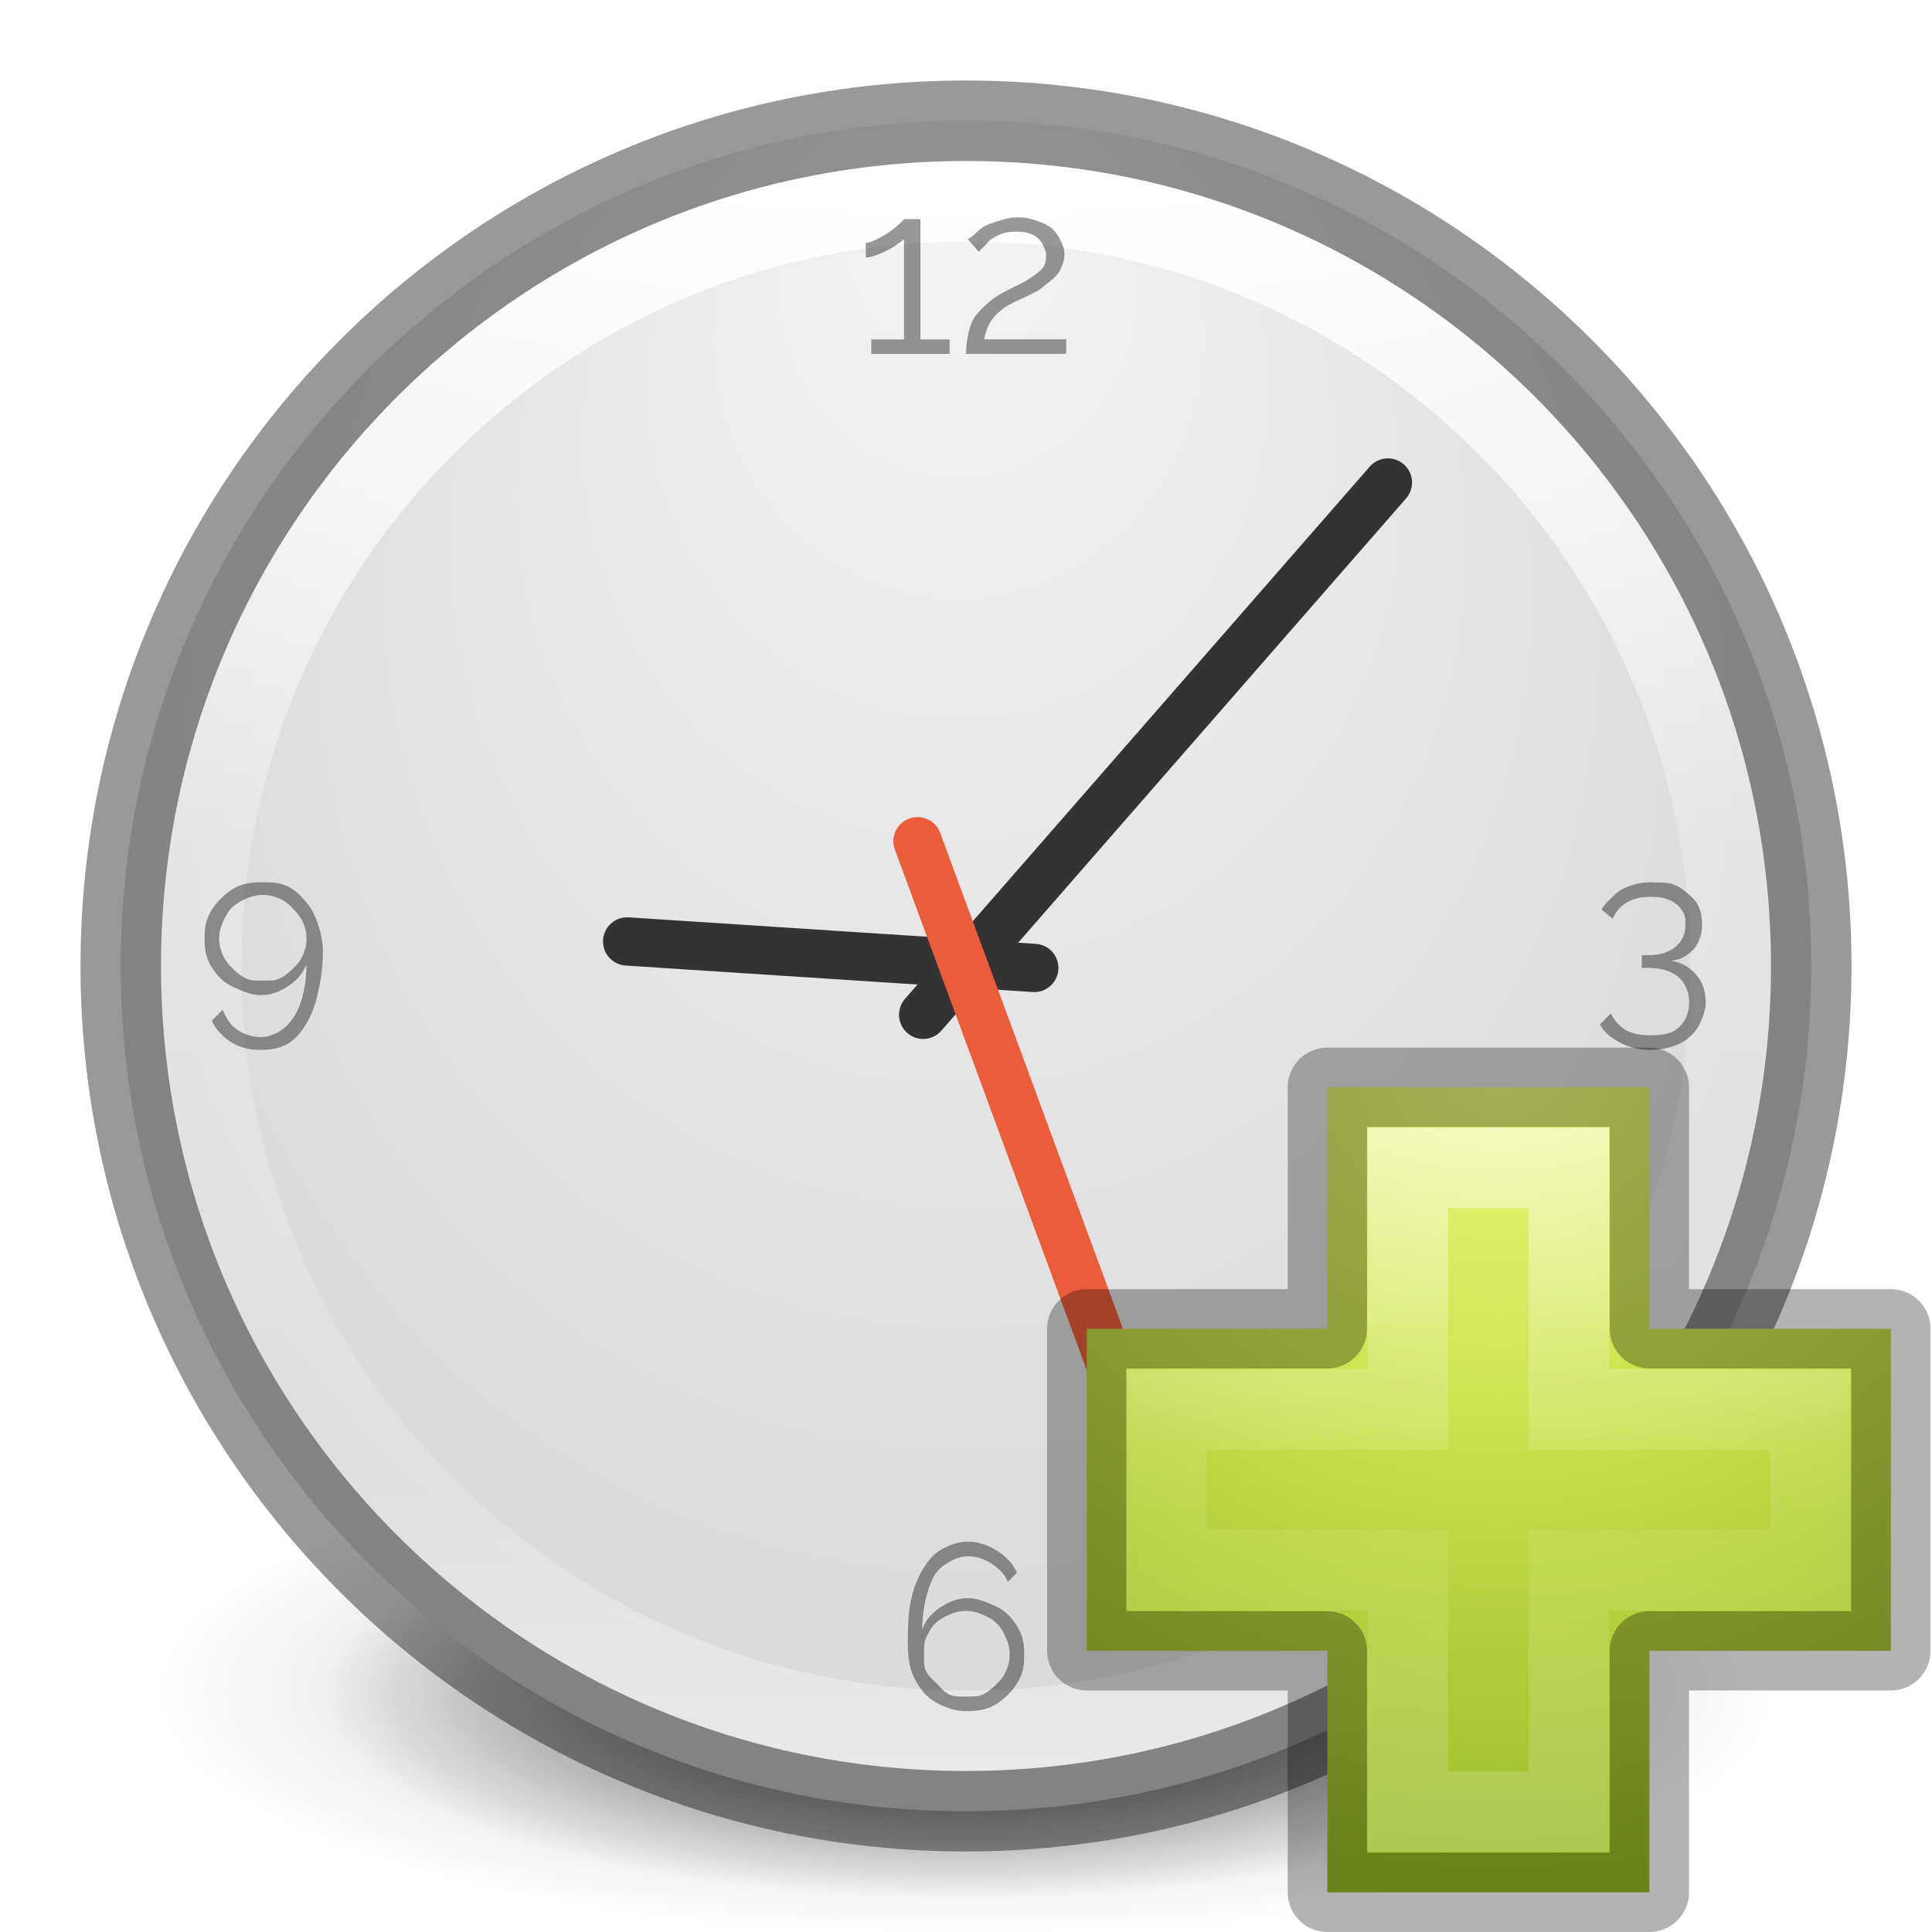
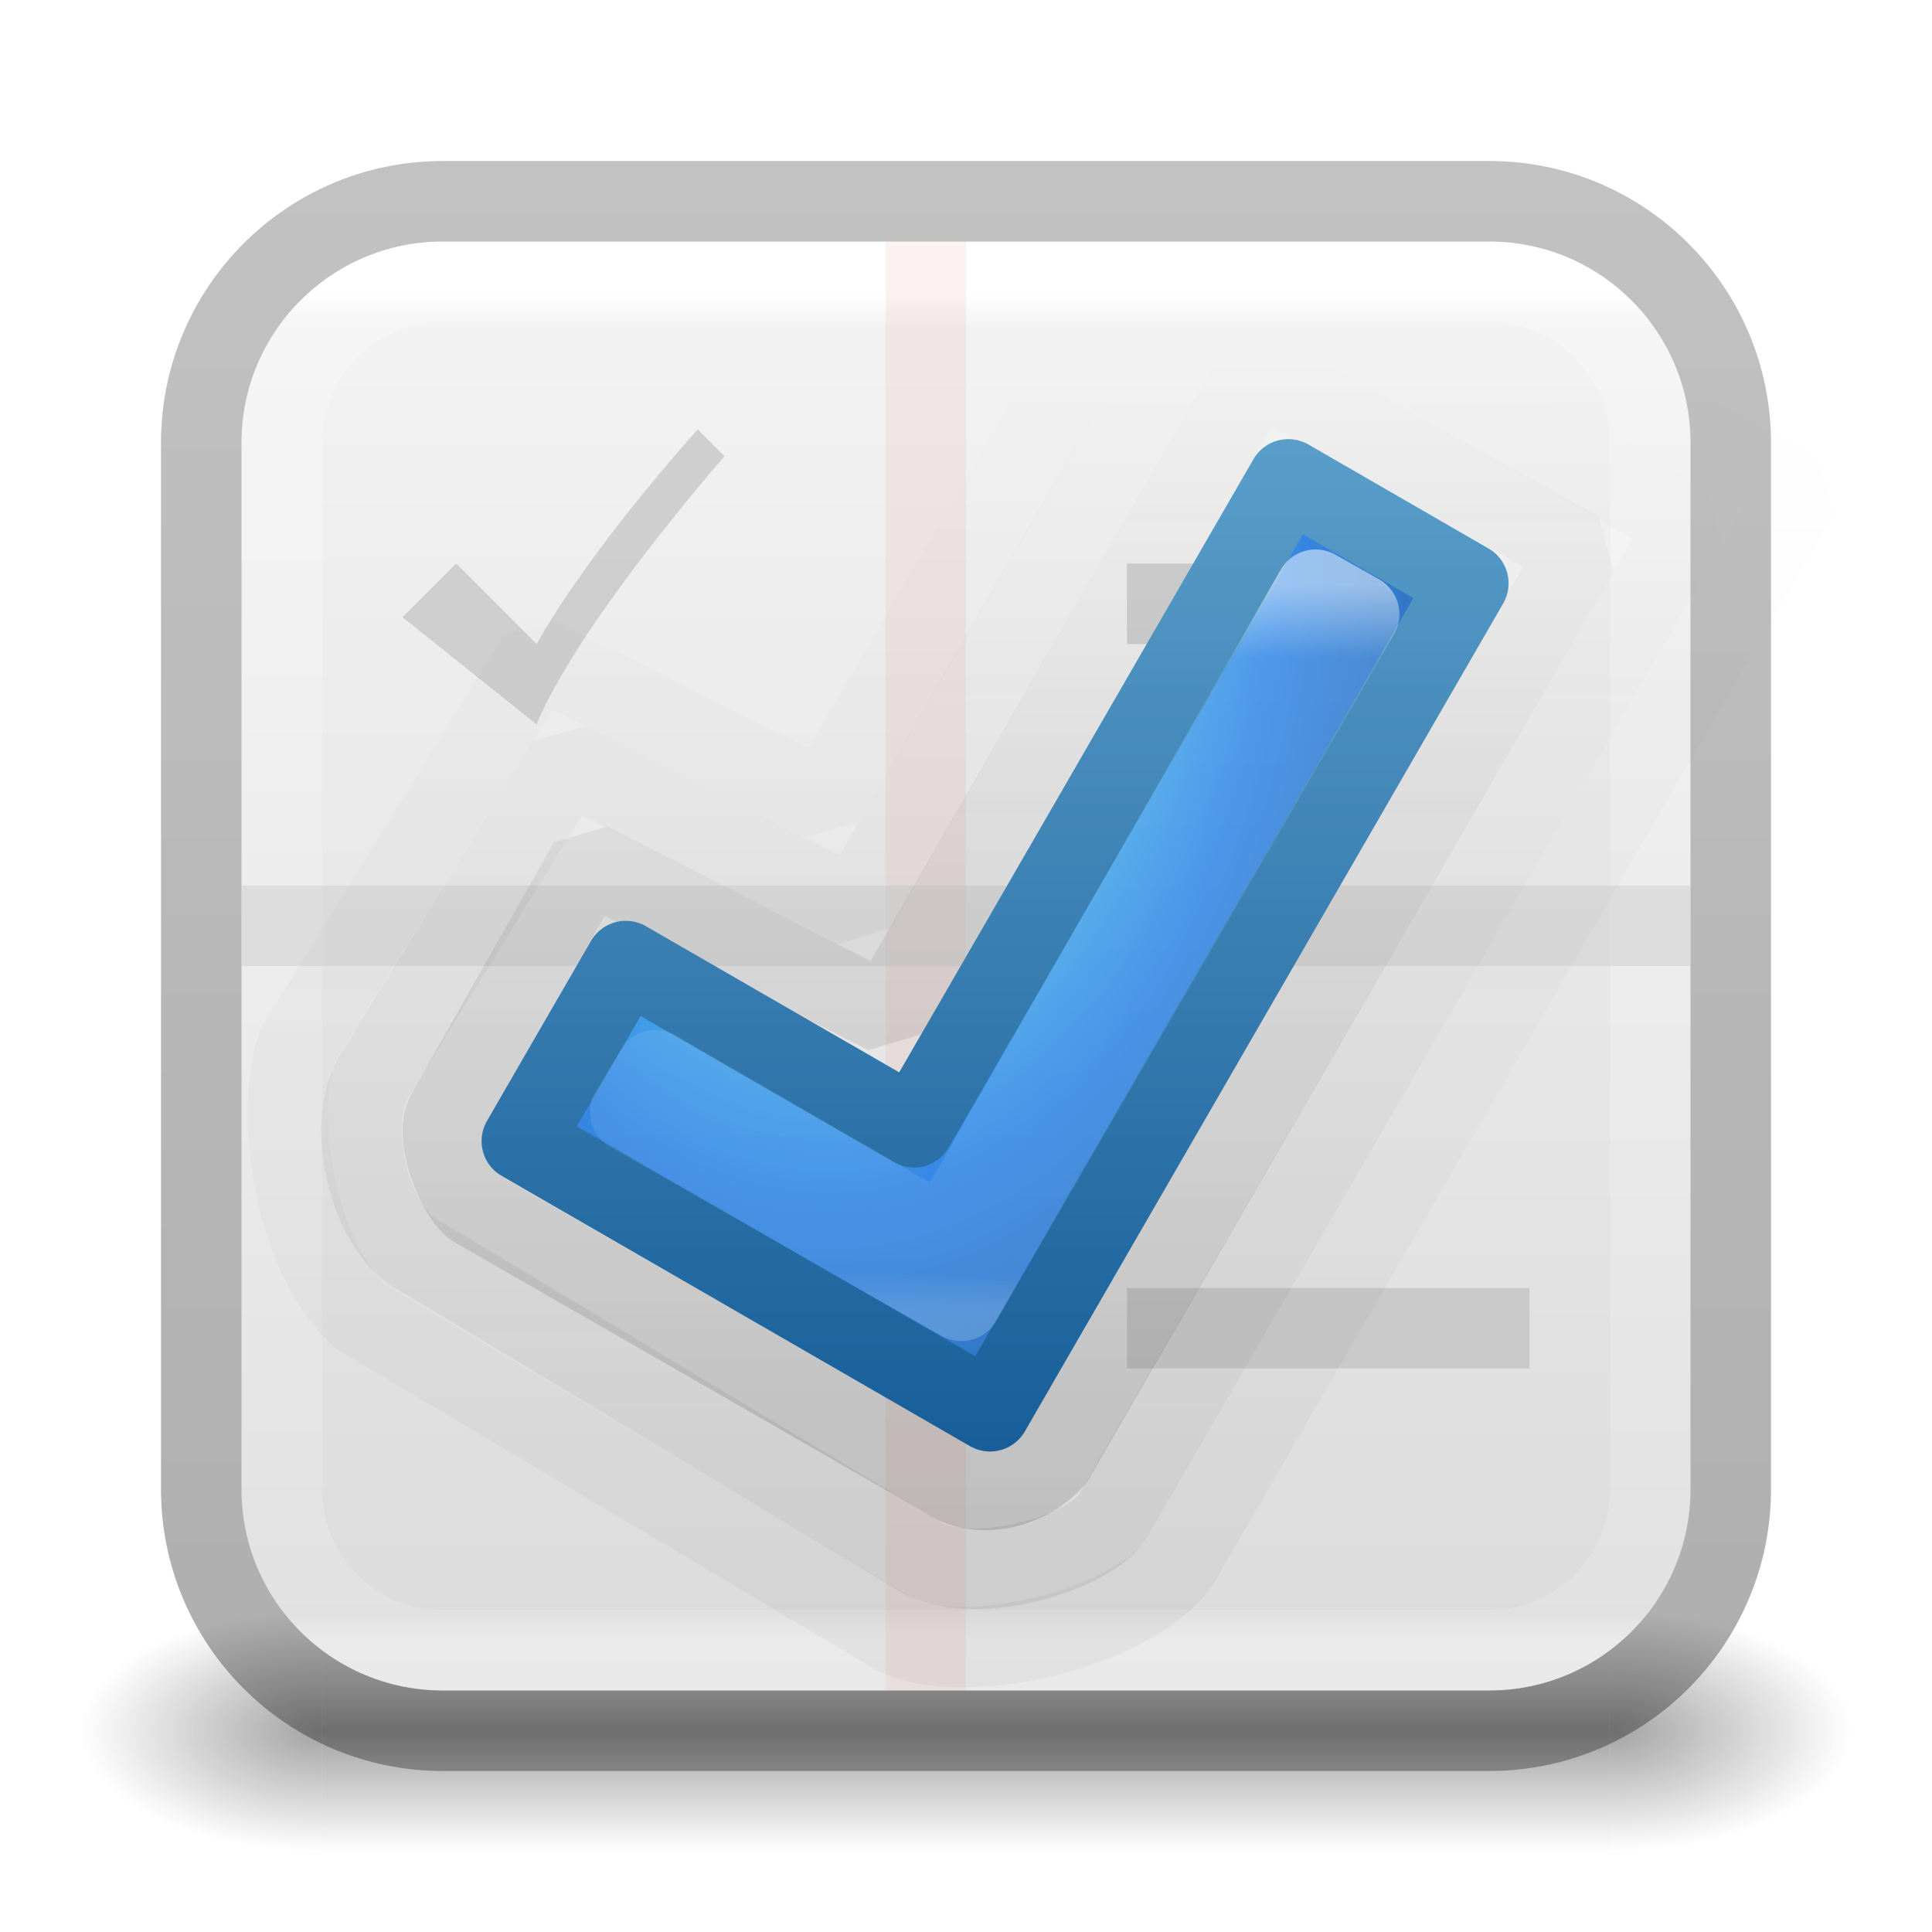
- <svg xmlns="http://www.w3.org/2000/svg" xmlns:xlink="http://www.w3.org/1999/xlink" version="1.1" width="24" height="24" id="svg3320">
-   <defs id="defs3322">
-     <linearGradient x1="24.139" y1="7.048" x2="24.139" y2="39.268" id="linearGradient3030" xlink:href="#linearGradient4154" gradientUnits="userSpaceOnUse" gradientTransform="matrix(0.2817955,0,0,0.2800956,12.18603,20.02218)" />
-     <linearGradient id="linearGradient4154">
-       <stop id="stop4156" style="stop-color:#ffffff;stop-opacity:1" offset="0" />
-       <stop id="stop4158" style="stop-color:#ffffff;stop-opacity:0.235" offset="0.447" />
-       <stop id="stop4160" style="stop-color:#ffffff;stop-opacity:0.157" offset="0.564" />
-       <stop id="stop4162" style="stop-color:#ffffff;stop-opacity:0.392" offset="1" />
+ <svg xmlns="http://www.w3.org/2000/svg" xmlns:xlink="http://www.w3.org/1999/xlink" width="24" height="24" id="svg9732" version="1.1">
+   <defs id="defs9734">
+     <linearGradient xlink:href="#linearGradient3688-166-749" id="linearGradient9426" gradientUnits="userSpaceOnUse" gradientTransform="matrix(0.5960349,0,0,0.5956563,-3.330554,1018.593)" x1="34.125" y1="42.931" x2="34.125" y2="16.931" />
+     <linearGradient id="linearGradient3688-166-749">
+       <stop id="stop2883" style="stop-color:#181818;stop-opacity:1" offset="0" />
+       <stop id="stop2885" style="stop-color:#181818;stop-opacity:0" offset="1" />
    </linearGradient>
-     <radialGradient cx="65.297" cy="48.216" r="31" fx="65.297" fy="48.216" id="radialGradient3060" xlink:href="#linearGradient3242-7" gradientUnits="userSpaceOnUse" gradientTransform="matrix(0,0.5254499,-0.5716256,0,46.20067,-13.12381)" />
-     <linearGradient id="linearGradient3242-7">
-       <stop id="stop3244-5" style="stop-color:#eef87e;stop-opacity:1" offset="0" />
-       <stop id="stop3246-9" style="stop-color:#cde34f;stop-opacity:1" offset="0.262" />
-       <stop id="stop3248-7" style="stop-color:#93b723;stop-opacity:1" offset="0.661" />
-       <stop id="stop3250-8" style="stop-color:#5a7e0d;stop-opacity:1" offset="1" />
+     <linearGradient xlink:href="#linearGradient3688-166-749" id="linearGradient9428" gradientUnits="userSpaceOnUse" gradientTransform="matrix(0.5637251,0,0,0.5634047,-2.216118,1019.558)" x1="34.125" y1="42.931" x2="34.125" y2="16.931" />
+     <linearGradient id="linearGradient9652">
+       <stop id="stop9654" style="stop-color:#181818;stop-opacity:1" offset="0" />
+       <stop id="stop9656" style="stop-color:#181818;stop-opacity:0" offset="1" />
    </linearGradient>
-     <linearGradient x1="71.204" y1="15.369" x2="71.204" y2="40.496" id="linearGradient3221-8" xlink:href="#linearGradient4806-9-6" gradientUnits="userSpaceOnUse" gradientTransform="matrix(0.7756245,0,0,0.7756249,-43.98157,-1.61426)" />
-     <linearGradient id="linearGradient4806-9-6">
-       <stop id="stop4808-49-6" style="stop-color:#ffffff;stop-opacity:1" offset="0" />
-       <stop id="stop4810-05-0" style="stop-color:#ffffff;stop-opacity:0.235" offset="0.424" />
-       <stop id="stop4812-6-8" style="stop-color:#ffffff;stop-opacity:0.157" offset="0.821" />
-       <stop id="stop4814-7-4" style="stop-color:#ffffff;stop-opacity:0.392" offset="1" />
+     <linearGradient xlink:href="#linearGradient3688-166-749" id="linearGradient9430" gradientUnits="userSpaceOnUse" gradientTransform="matrix(0.5596723,0,0,0.5593552,-1.681242,1019.327)" x1="34.125" y1="42.931" x2="34.125" y2="16.931" />
+     <linearGradient id="linearGradient9659">
+       <stop id="stop9661" style="stop-color:#181818;stop-opacity:1" offset="0" />
+       <stop id="stop9663" style="stop-color:#181818;stop-opacity:0" offset="1" />
    </linearGradient>
-     <radialGradient cx="15.026" cy="8.626" r="20" fx="0.304" fy="8.626" id="radialGradient3183" xlink:href="#linearGradient2867-449-88-871-390-598-476-591-434-148-57-177-641-289-620-227-114-444-680-744-4-8-69-5-4-8-426-2-9-1-4-965" gradientUnits="userSpaceOnUse" gradientTransform="matrix(-3.4387768e-8,0.5651088,-0.5324144,-3.8923876e-8,16.49884,9.63324)" />
-     <linearGradient id="linearGradient2867-449-88-871-390-598-476-591-434-148-57-177-641-289-620-227-114-444-680-744-4-8-69-5-4-8-426-2-9-1-4-965">
-       <stop id="stop4036" style="stop-color:#f4f4f4;stop-opacity:1" offset="0" />
-       <stop id="stop4040" style="stop-color:#dadada;stop-opacity:1" offset="1" />
+     <radialGradient xlink:href="#linearGradient18375" id="radialGradient9432" gradientUnits="userSpaceOnUse" gradientTransform="matrix(-4.4879982e-8,1.217043,-0.7828449,-2.8833619e-8,32.90436,989.6514)" cx="33.576" cy="22.495" fx="33.576" fy="22.495" r="11.879" />
+     <linearGradient id="linearGradient18375">
+       <stop style="stop-color:#90dbec;stop-opacity:1;" offset="0" id="stop18377" />
+       <stop id="stop18387" offset="0.357" style="stop-color:#55c1ec;stop-opacity:1;" />
+       <stop id="stop18385" offset="0.607" style="stop-color:#3689e6;stop-opacity:1;" />
+       <stop style="stop-color:#2b63a0;stop-opacity:1;" offset="1" id="stop18379" />
    </linearGradient>
-     <radialGradient cx="62.625" cy="4.625" r="10.625" fx="62.625" fy="4.625" id="radialGradient3120" xlink:href="#linearGradient8838-2" gradientUnits="userSpaceOnUse" gradientTransform="matrix(0.9411765,0,0,0.2823525,-46.94118,27.69412)" />
-     <linearGradient id="linearGradient8838-2">
-       <stop id="stop8840-9" style="stop-color:#000000;stop-opacity:1" offset="0" />
-       <stop id="stop8842-3" style="stop-color:#000000;stop-opacity:0" offset="1" />
+     <linearGradient xlink:href="#linearGradient18393" id="linearGradient9434" gradientUnits="userSpaceOnUse" gradientTransform="matrix(0.516646,0,0,0.5163377,-0.2051161,1020.704)" x1="46" y1="18" x2="46" y2="42" />
+     <linearGradient id="linearGradient18393">
+       <stop style="stop-color:#599ec9;stop-opacity:1;" offset="0" id="stop18395" />
+       <stop style="stop-color:#185f9a;stop-opacity:1;" offset="1" id="stop18397" />
    </linearGradient>
-     <linearGradient id="linearGradient3820-7-2-2">
-       <stop id="stop3822-2-6-36" style="stop-color:#3d3d3d;stop-opacity:1" offset="0" />
-       <stop id="stop3864-8-7-6" style="stop-color:#686868;stop-opacity:0.498" offset="0.5" />
-       <stop id="stop3824-1-2-4" style="stop-color:#686868;stop-opacity:0" offset="1" />
+     <linearGradient xlink:href="#linearGradient3924" id="linearGradient9436" gradientUnits="userSpaceOnUse" gradientTransform="matrix(0.4507078,0,0,0.4502569,2.036794,1022.742)" x1="44" y1="19.934" x2="44" y2="39.934" />
+     <linearGradient id="linearGradient3924">
+       <stop id="stop3926" style="stop-color:#ffffff;stop-opacity:1" offset="0" />
+       <stop id="stop3928" style="stop-color:#ffffff;stop-opacity:0.235" offset="0.1" />
+       <stop id="stop3930" style="stop-color:#ffffff;stop-opacity:0.157" offset="0.95" />
+       <stop id="stop3932" style="stop-color:#ffffff;stop-opacity:0.392" offset="1" />
    </linearGradient>
-     <radialGradient cx="99.157" cy="186.171" r="62.769" fx="99.157" fy="186.171" id="radialGradient3318" xlink:href="#linearGradient3820-7-2-2" gradientUnits="userSpaceOnUse" gradientTransform="matrix(0.1269035,0,0,0.04037841,-0.5833746,21.53457)" />
+     <linearGradient xlink:href="#linearGradient3104-6" id="linearGradient7095" gradientUnits="userSpaceOnUse" gradientTransform="matrix(0.3275862,0,0,0.4130435,-1050.19,2.043478)" x1="0.508" y1="-34" x2="59.492" y2="-34" />
+     <linearGradient id="linearGradient3104-6">
+       <stop offset="0" style="stop-color:#000000;stop-opacity:0.318" id="stop3106-3" />
+       <stop offset="1" style="stop-color:#000000;stop-opacity:0.24" id="stop3108-9" />
+     </linearGradient>
+     <linearGradient xlink:href="#linearGradient3977-4-9" id="linearGradient7004" gradientUnits="userSpaceOnUse" gradientTransform="matrix(0.2931034,0,0,0.3695652,1031.569,0.5652173)" x1="1.509" y1="-34" x2="58.491" y2="-34" />
+     <linearGradient id="linearGradient3977-4-9">
+       <stop id="stop3979-7-0" style="stop-color:#ffffff;stop-opacity:1" offset="0" />
+       <stop id="stop3981-6-9" style="stop-color:#ffffff;stop-opacity:0.235" offset="0.018" />
+       <stop id="stop3983-5-2" style="stop-color:#ffffff;stop-opacity:0.157" offset="0.982" />
+       <stop id="stop3985-6-8" style="stop-color:#ffffff;stop-opacity:0.392" offset="1" />
+     </linearGradient>
+     <linearGradient xlink:href="#linearGradient3600-9-3" id="linearGradient6996" x1="12" y1="29.05" x2="48.4" y2="29.05" gradientUnits="userSpaceOnUse" gradientTransform="matrix(0.4945055,0,0,0.5341246,1025.428,-27.51632)" />
+     <linearGradient id="linearGradient3600-9-3">
+       <stop id="stop3602-3-0" style="stop-color:#f4f4f4;stop-opacity:1" offset="0" />
+       <stop id="stop3604-7-1" style="stop-color:#dbdbdb;stop-opacity:1" offset="1" />
+     </linearGradient>
+     <radialGradient xlink:href="#linearGradient3688-166-749" id="radialGradient9376" gradientUnits="userSpaceOnUse" gradientTransform="matrix(1.603027,0,0,0.6,17.9905,1023.762)" cx="4.993" cy="43.5" fx="4.993" fy="43.5" r="2.5" />
+     <linearGradient id="linearGradient9696">
+       <stop id="stop9698" style="stop-color:#181818;stop-opacity:1" offset="0" />
+       <stop id="stop9700" style="stop-color:#181818;stop-opacity:0" offset="1" />
+     </linearGradient>
+     <radialGradient xlink:href="#linearGradient3688-464-309" id="radialGradient9373" gradientUnits="userSpaceOnUse" gradientTransform="matrix(1.603027,0,0,0.6,-14.0095,-1075.962)" cx="4.993" cy="43.5" fx="4.993" fy="43.5" r="2.5" />
+     <linearGradient id="linearGradient3688-464-309">
+       <stop id="stop2889" style="stop-color:#181818;stop-opacity:1" offset="0" />
+       <stop id="stop2891" style="stop-color:#181818;stop-opacity:0" offset="1" />
+     </linearGradient>
+     <linearGradient xlink:href="#linearGradient3702-501-757" id="linearGradient9370" gradientUnits="userSpaceOnUse" gradientTransform="matrix(0.7142858,0,0,0.4285714,-1.142857,1031.219)" x1="25.058" y1="47.028" x2="25.058" y2="39.999" />
+     <linearGradient id="linearGradient3702-501-757">
+       <stop id="stop2895" style="stop-color:#181818;stop-opacity:0" offset="0" />
+       <stop id="stop2897" style="stop-color:#181818;stop-opacity:1" offset="0.5" />
+       <stop id="stop2899" style="stop-color:#181818;stop-opacity:0" offset="1" />
+     </linearGradient>
+     <linearGradient y2="39.999" x2="25.058" y1="47.028" x1="25.058" gradientTransform="matrix(0.7142858,0,0,0.4285714,-1.142857,1031.219)" gradientUnits="userSpaceOnUse" id="linearGradient9730" xlink:href="#linearGradient3702-501-757" />
+     <linearGradient xlink:href="#linearGradient3702-501-757" id="linearGradient9906" gradientUnits="userSpaceOnUse" gradientTransform="matrix(0.5714286,0,0,0.4285714,-1.714286,1031.219)" x1="25.058" y1="47.028" x2="25.058" y2="39.999" />
+     <radialGradient xlink:href="#linearGradient3688-464-309" id="radialGradient9909" gradientUnits="userSpaceOnUse" gradientTransform="matrix(1.20227,0,0,0.6,-10.00712,-1075.962)" cx="4.993" cy="43.5" fx="4.993" fy="43.5" r="2.5" />
+     <radialGradient xlink:href="#linearGradient3688-166-749" id="radialGradient9912" gradientUnits="userSpaceOnUse" gradientTransform="matrix(1.20227,0,0,0.6,13.99288,1023.762)" cx="4.993" cy="43.5" fx="4.993" fy="43.5" r="2.5" />
  </defs>
-   <g transform="translate(0,-8)" id="layer1">
-     <path d="m 19.966,29.052 a 7.966,2.535 0 1 1 -15.931,0 7.966,2.535 0 1 1 15.931,0 z" id="path3818-0-2" style="fill:url(#radialGradient3318);fill-opacity:1;stroke:none" />
-     <path d="m 22,29 c 0,1.657 -4.477,3 -10,3 -5.523,0 -10,-1.343 -10,-3 0,-1.657 4.477,-3 10,-3 5.523,0 10,1.343 10,3 l 0,0 z" id="path8836-1" style="opacity:0.3;fill:url(#radialGradient3120);fill-opacity:1;fill-rule:evenodd;stroke:none;stroke-width:1;marker:none;visibility:visible;display:inline;overflow:visible" />
-     <path d="M 12,9.5 C 6.206,9.5 1.5,14.206 1.5,20 1.5,25.794 6.206,30.5 12,30.5 17.794,30.5 22.5,25.794 22.5,20 22.5,14.206 17.794,9.5 12,9.5 z" id="path2555-7-65" style="color:#000000;fill:url(#radialGradient3183);fill-opacity:1;fill-rule:nonzero;stroke:none;stroke-width:1;marker:none;visibility:visible;display:inline;overflow:visible;enable-background:accumulate" />
-     <path d="m 21.5,20 c 0,5.247 -4.253,9.5 -9.5,9.5 -5.247,0 -9.5,-4.253 -9.5,-9.5 0,-5.247 4.253,-9.5 9.5,-9.5 5.247,0 9.5,4.253 9.5,9.5 z" id="path3421-7" style="color:#000000;fill:none;stroke:url(#linearGradient3221-8);stroke-width:1;stroke-linecap:round;stroke-linejoin:round;stroke-miterlimit:4;stroke-opacity:1;stroke-dasharray:none;stroke-dashoffset:0;marker:none;visibility:visible;display:inline;overflow:visible;enable-background:accumulate" />
-     <path d="m 11.468,20.606 5.773,-6.612" id="path2312" style="fill:none;stroke:#333333;stroke-width:0.6;stroke-linecap:round;stroke-linejoin:miter;stroke-miterlimit:4;stroke-opacity:1;stroke-dasharray:none" />
-     <path d="M 12.848,20.024 7.791,19.695" id="path2314" style="fill:#0000ff;fill-opacity:1;stroke:#333333;stroke-width:0.6;stroke-linecap:round;stroke-linejoin:miter;stroke-miterlimit:4;stroke-opacity:1;stroke-dasharray:none" />
-     <path d="m 11.398,18.45 2.737,7.426" id="path2316" style="fill:none;stroke:#eb5c3a;stroke-width:0.6;stroke-linecap:round;stroke-linejoin:miter;stroke-miterlimit:4;stroke-opacity:1;stroke-dasharray:none" />
-     <path d="m 12.656,10.699 c -0.091,10e-7 -0.176,0.02 -0.249,0.045 -0.071,0.023 -0.127,0.037 -0.181,0.068 -0.052,0.031 -0.103,0.082 -0.136,0.113 -0.033,0.031 -0.056,0.034 -0.068,0.045 l 0.136,0.158 c 0.014,-0.017 0.043,-0.041 0.068,-0.068 0.027,-0.029 0.052,-0.065 0.091,-0.091 0.039,-0.025 0.086,-0.051 0.136,-0.068 0.052,-0.019 0.117,-0.023 0.181,-0.023 0.062,1e-6 0.112,0.005 0.158,0.023 0.048,0.017 0.082,0.039 0.113,0.068 0.033,0.029 0.052,0.076 0.068,0.113 0.017,0.037 0.023,0.054 0.023,0.091 -1e-6,0.058 -0.011,0.116 -0.045,0.158 -0.033,0.042 -0.084,0.078 -0.136,0.113 -0.052,0.035 -0.097,0.062 -0.158,0.091 -0.06,0.027 -0.129,0.063 -0.181,0.091 -0.098,0.052 -0.163,0.099 -0.226,0.158 -0.062,0.058 -0.122,0.117 -0.158,0.181 -0.035,0.064 -0.054,0.134 -0.068,0.204 C 12.011,12.238 12,12.325 12,12.396 l 1.245,0 0,-0.181 -1.018,0 c 0.008,-0.06 0.028,-0.112 0.045,-0.158 0.019,-0.046 0.054,-0.097 0.091,-0.136 0.037,-0.039 0.078,-0.076 0.136,-0.113 0.058,-0.037 0.139,-0.075 0.226,-0.113 0.037,-0.017 0.08,-0.041 0.136,-0.068 0.058,-0.027 0.104,-0.071 0.158,-0.113 0.054,-0.042 0.099,-0.078 0.136,-0.136 0.039,-0.06 0.068,-0.145 0.068,-0.226 -10e-7,-0.062 -0.02,-0.104 -0.045,-0.158 -0.025,-0.056 -0.065,-0.116 -0.113,-0.158 -0.048,-0.042 -0.112,-0.067 -0.181,-0.091 -0.068,-0.025 -0.139,-0.045 -0.226,-0.045 z m -1.426,0.023 c -0.004,0.01 -0.035,0.039 -0.068,0.068 -0.033,0.029 -0.065,0.058 -0.113,0.091 -0.046,0.033 -0.104,0.065 -0.158,0.091 -0.052,0.025 -0.091,0.045 -0.136,0.045 l 0,0.181 c 0.037,2e-6 0.065,-0.007 0.113,-0.023 0.048,-0.015 0.114,-0.045 0.158,-0.068 0.046,-0.023 0.076,-0.041 0.113,-0.068 0.037,-0.027 0.073,-0.045 0.091,-0.068 l 0,1.245 -0.407,0 0,0.181 0.973,0 0,-0.181 -0.362,0 0,-1.494 -0.204,0 z m -7.966,8.237 c -0.102,1e-6 -0.205,0.009 -0.294,0.045 -0.089,0.037 -0.161,0.095 -0.226,0.158 -0.064,0.064 -0.12,0.139 -0.158,0.226 -0.037,0.085 -0.045,0.173 -0.045,0.272 0,0.097 0.009,0.187 0.045,0.272 0.037,0.085 0.095,0.163 0.158,0.226 0.064,0.062 0.141,0.099 0.226,0.136 0.087,0.035 0.173,0.068 0.272,0.068 0.131,0 0.237,-0.046 0.339,-0.113 0.104,-0.068 0.184,-0.158 0.226,-0.272 -1.4e-6,0.143 -0.016,0.273 -0.045,0.385 -0.027,0.11 -0.063,0.196 -0.113,0.272 -0.048,0.077 -0.112,0.14 -0.181,0.181 -0.07,0.041 -0.141,0.068 -0.226,0.068 -0.108,0 -0.205,-0.031 -0.294,-0.091 -0.089,-0.058 -0.142,-0.15 -0.181,-0.249 L 2.631,20.679 c 0.056,0.12 0.141,0.204 0.249,0.272 0.108,0.068 0.227,0.091 0.362,0.091 0.114,-1e-6 0.224,-0.018 0.317,-0.068 0.093,-0.05 0.161,-0.122 0.226,-0.226 0.068,-0.102 0.122,-0.23 0.158,-0.385 0.037,-0.156 0.068,-0.335 0.068,-0.543 -1.4e-6,-0.133 -0.031,-0.256 -0.068,-0.362 C 3.907,19.349 3.851,19.259 3.785,19.185 3.722,19.112 3.65,19.043 3.559,19.004 3.468,18.964 3.373,18.959 3.265,18.959 z m 17.266,0 c -0.07,1e-6 -0.138,0.005 -0.204,0.023 -0.066,0.015 -0.127,0.039 -0.181,0.068 -0.054,0.029 -0.093,0.071 -0.136,0.113 -0.042,0.041 -0.09,0.086 -0.113,0.136 l 0.136,0.113 c 0.042,-0.087 0.098,-0.155 0.181,-0.204 0.085,-0.05 0.184,-0.068 0.294,-0.068 0.06,1e-6 0.131,0.007 0.181,0.023 0.052,0.015 0.099,0.037 0.136,0.068 0.039,0.029 0.069,0.069 0.091,0.113 0.021,0.042 0.023,0.078 0.023,0.136 -2e-6,0.11 -0.034,0.202 -0.113,0.272 -0.079,0.07 -0.191,0.113 -0.339,0.113 l -0.091,0 0,0.158 0.068,0 c 0.164,1e-6 0.298,0.036 0.385,0.113 0.087,0.077 0.136,0.184 0.136,0.317 -2e-6,0.131 -0.053,0.247 -0.136,0.317 -0.083,0.071 -0.195,0.091 -0.339,0.091 -0.126,0 -0.234,-0.018 -0.317,-0.068 -0.083,-0.05 -0.14,-0.119 -0.181,-0.204 l -0.136,0.136 c 0.056,0.104 0.139,0.168 0.249,0.226 0.11,0.06 0.238,0.091 0.385,0.091 0.1,-10e-7 0.19,-0.016 0.272,-0.045 0.083,-0.027 0.146,-0.061 0.204,-0.113 0.06,-0.05 0.105,-0.108 0.136,-0.181 0.033,-0.071 0.068,-0.162 0.068,-0.249 -1e-6,-0.139 -0.036,-0.245 -0.113,-0.339 -0.075,-0.095 -0.189,-0.16 -0.317,-0.181 0.06,-0.008 0.112,-0.018 0.158,-0.045 0.048,-0.029 0.103,-0.073 0.136,-0.113 0.033,-0.042 0.051,-0.084 0.068,-0.136 0.017,-0.054 0.023,-0.1 0.023,-0.158 -1e-6,-0.077 -0.014,-0.163 -0.045,-0.226 -0.029,-0.064 -0.082,-0.114 -0.136,-0.158 -0.054,-0.046 -0.106,-0.088 -0.181,-0.113 -0.073,-0.025 -0.16,-0.023 -0.249,-0.023 z M 3.265,19.117 c 0.073,1e-6 0.14,0.016 0.204,0.045 0.066,0.027 0.11,0.063 0.158,0.113 0.05,0.048 0.107,0.115 0.136,0.181 0.029,0.064 0.045,0.132 0.045,0.204 -1.4e-6,0.073 -0.016,0.138 -0.045,0.204 -0.027,0.064 -0.063,0.11 -0.113,0.158 -0.048,0.048 -0.115,0.107 -0.181,0.136 -0.066,0.027 -0.13,0.023 -0.204,0.023 -0.073,0 -0.138,0.004 -0.204,-0.023 -0.064,-0.029 -0.133,-0.087 -0.181,-0.136 -0.048,-0.048 -0.084,-0.095 -0.113,-0.158 -0.029,-0.066 -0.045,-0.13 -0.045,-0.204 -7e-7,-0.073 0.018,-0.14 0.045,-0.204 0.029,-0.066 0.065,-0.133 0.113,-0.181 0.05,-0.048 0.117,-0.086 0.181,-0.113 0.066,-0.029 0.13,-0.045 0.204,-0.045 z m 8.758,8.034 c -0.114,2e-6 -0.224,0.04 -0.317,0.091 -0.093,0.05 -0.159,0.122 -0.226,0.226 -0.066,0.102 -0.122,0.228 -0.158,0.385 -0.037,0.154 -0.045,0.335 -0.045,0.543 0,0.133 0.011,0.254 0.045,0.362 0.037,0.106 0.093,0.198 0.158,0.272 0.066,0.073 0.136,0.118 0.226,0.158 0.091,0.039 0.186,0.068 0.294,0.068 0.102,0 0.205,-0.009 0.294,-0.045 0.089,-0.037 0.163,-0.095 0.226,-0.158 0.066,-0.064 0.122,-0.141 0.158,-0.226 0.039,-0.087 0.045,-0.173 0.045,-0.272 -2e-6,-0.097 -0.009,-0.187 -0.045,-0.272 -0.037,-0.085 -0.095,-0.165 -0.158,-0.226 -0.064,-0.064 -0.139,-0.101 -0.226,-0.136 -0.085,-0.037 -0.173,-0.068 -0.272,-0.068 -0.131,2e-6 -0.235,0.046 -0.339,0.113 -0.102,0.068 -0.184,0.158 -0.226,0.272 0,-0.141 0.018,-0.273 0.045,-0.385 0.029,-0.112 0.065,-0.219 0.113,-0.294 0.05,-0.077 0.112,-0.118 0.181,-0.158 0.07,-0.041 0.141,-0.068 0.226,-0.068 0.108,2e-6 0.205,0.031 0.294,0.091 0.089,0.058 0.165,0.128 0.204,0.226 l 0.113,-0.113 C 12.578,27.416 12.493,27.332 12.385,27.264 12.277,27.197 12.158,27.151 12.023,27.151 z M 12,28.011 c 0.071,2e-6 0.138,0.016 0.204,0.045 0.066,0.027 0.133,0.065 0.181,0.113 0.048,0.048 0.084,0.115 0.113,0.181 0.029,0.064 0.045,0.13 0.045,0.204 -2e-6,0.073 -0.016,0.138 -0.045,0.204 -0.027,0.064 -0.063,0.11 -0.113,0.158 -0.048,0.048 -0.115,0.107 -0.181,0.136 -0.064,0.027 -0.13,0.023 -0.204,0.023 -0.073,0 -0.138,0.004 -0.204,-0.023 -0.064,-0.029 -0.108,-0.087 -0.158,-0.136 -0.048,-0.05 -0.107,-0.095 -0.136,-0.158 -0.029,-0.064 -0.023,-0.13 -0.023,-0.204 -10e-7,-0.073 -0.004,-0.14 0.023,-0.204 0.029,-0.066 0.065,-0.133 0.113,-0.181 0.05,-0.048 0.115,-0.086 0.181,-0.113 0.066,-0.029 0.13,-0.045 0.204,-0.045 z" id="text4045" style="font-size:4px;font-style:normal;font-variant:normal;font-weight:normal;font-stretch:normal;line-height:125%;letter-spacing:0px;word-spacing:0px;opacity:0.4;fill:#000000;fill-opacity:1;stroke:none;font-family:Raleway;-inkscape-font-specification:Raleway" />
-     <path d="M 12,9.5 C 6.206,9.5 1.5,14.206 1.5,20 1.5,25.794 6.206,30.5 12,30.5 17.794,30.5 22.5,25.794 22.5,20 22.5,14.206 17.794,9.5 12,9.5 z" id="path2555-7-1-7-5" style="opacity:0.4;color:#000000;fill:none;stroke:#000000;stroke-width:1;stroke-linecap:round;stroke-linejoin:round;stroke-miterlimit:4;stroke-opacity:1;stroke-dasharray:none;stroke-dashoffset:0;marker:none;visibility:visible;display:inline;overflow:visible;enable-background:accumulate" />
-     <path d="m 16.489,24.507 0,-3 4,0 0,3 3,0 0,4 -3,0 0,3 -4,0 0,-3 -2.989,0 0,-4 2.989,0 z" id="path2262" style="color:#000000;fill:url(#radialGradient3060);fill-opacity:1;fill-rule:nonzero;stroke:none;stroke-width:0.985;marker:none;visibility:visible;display:inline;overflow:visible;enable-background:accumulate" />
-     <path d="m 17.489,25.507 0,-3 2,0 0,3 3,0 0,2 -3,0 0,3 -2,0 0,-3 -3,0 0,-2 3,0 z" id="path2272" style="opacity:0.5;fill:none;stroke:url(#linearGradient3030);stroke-width:1;stroke-linecap:butt;stroke-linejoin:miter;stroke-miterlimit:4;stroke-opacity:1;stroke-dasharray:none;display:inline" />
-     <path d="m 16.489,24.507 0,-3 4,0 0,3 3,0 0,4 -3,0 0,3 -4,0 0,-3 -2.989,0 0,-4 2.989,0 z" id="path2262-2" style="opacity:0.3;color:#000000;fill:none;stroke:#000000;stroke-width:0.985;stroke-linecap:round;stroke-linejoin:round;stroke-miterlimit:4;stroke-opacity:1;stroke-dasharray:none;stroke-dashoffset:0;marker:none;visibility:visible;display:inline;overflow:visible;enable-background:accumulate" />
+   <g id="layer1" transform="translate(0,-1028.362)">
+     <g id="g9914">
+       <rect width="3" height="3" x="20" y="1048.362" id="rect2801" style="opacity:0.4;fill:url(#radialGradient9912);fill-opacity:1;stroke:none" />
+       <rect width="3" height="3" x="-4" y="-1051.362" transform="scale(-1,-1)" id="rect3696" style="opacity:0.4;fill:url(#radialGradient9909);fill-opacity:1;stroke:none" />
+       <rect width="16" height="3" x="4" y="1048.362" id="rect3700" style="opacity:0.4;fill:url(#linearGradient9906);fill-opacity:1;stroke:none" />
+     </g>
+     <rect style="fill:url(#linearGradient6996);stroke:none" id="rect6994" width="18" height="18" x="1031.362" y="-21" rx="2.5" ry="2.5" transform="matrix(0,1,-1,0,0,0)" />
+     <rect style="fill:none;stroke:url(#linearGradient7004);stroke-width:1" id="rect7002" width="17" height="17" x="1031.862" y="-20.5" rx="2" ry="2" transform="matrix(0,1,-1,0,0,0)" />
+     <rect transform="matrix(0,-1,-1,0,0,0)" ry="3" rx="3" y="-21.5" x="-1049.862" height="19" width="19" id="rect6998" style="fill:none;stroke:url(#linearGradient7095);stroke-width:1" />
+     <g id="g9897" style="opacity:0.6">
+       <path d="M 5.667,1035.362 5,1036.029 l 1.667,1.333 c 0,0 0.333,-1 2.333,-3.333 -0.333,-0.333 0,0 -0.333,-0.333 -1.48,1.667 -2,2.667 -2,2.667 l -1,-1 z" id="path3326" style="fill:#b9b9b9;fill-opacity:1;fill-rule:evenodd;stroke:none;display:inline" />
+       <rect y="1031.362" x="11" height="18" width="1" id="rect15708" style="opacity:0.12;fill:#da4d45;fill-opacity:1;fill-rule:nonzero;stroke:none" />
+       <rect y="1039.362" x="3" height="1" width="18" id="rect15710" style="opacity:0.5;fill:#b9b9b9;fill-opacity:1;fill-rule:nonzero;stroke:none" />
+       <rect y="1035.362" x="14" height="1" width="4" id="rect15716" style="fill:#b9b9b9;fill-opacity:1;fill-rule:nonzero;stroke:none" />
+       <rect style="fill:#b9b9b9;fill-opacity:1;fill-rule:nonzero;stroke:none" id="rect15718" width="5" height="1" x="14" y="1044.362" />
+     </g>
+     <g id="g9419" transform="translate(-4.999727,3.914964)">
+       <path style="opacity:0.04;fill:none;stroke:url(#linearGradient9426);stroke-width:1;stroke-linecap:round;stroke-linejoin:bevel;stroke-miterlimit:0;stroke-opacity:1;stroke-dasharray:none;stroke-dashoffset:0" d="m 19.88,1026.437 -4.644,7.966 -3.557,-1.794 -2.971,4.797 c -0.311,0.807 -0.077,2.621 0.771,3.396 l 6.638,3.947 c 0.811,0.423 2.917,-0.037 3.531,-0.889 L 27.341,1030.576 z" id="path18415" />
+       <path id="path18413" d="m 20.268,1027.655 -4.639,8.073 -3.582,-1.812 -2.377,3.863 c -0.419,0.64 -0.054,2.007 0.572,2.285 l 6.124,3.681 c 0.644,0.456 2.2,0.01 2.476,-0.493 L 25.961,1030.958 z" style="opacity:0.08;fill:none;stroke:url(#linearGradient9428);stroke-width:1;stroke-linecap:round;stroke-linejoin:bevel;stroke-miterlimit:0;stroke-opacity:1;stroke-dasharray:none;stroke-dashoffset:0" />
+       <path style="opacity:0.16;fill:none;stroke:url(#linearGradient9430);stroke-width:1;stroke-linecap:round;stroke-linejoin:bevel;stroke-miterlimit:0;stroke-opacity:1;stroke-dasharray:none;stroke-dashoffset:0" d="m 20.608,1029.068 -4.597,7.979 -3.698,-1.887 -1.743,3.079 c -0.217,0.298 0.123,1.101 0.347,1.219 l 5.838,3.353 c 0.352,0.264 0.986,0.157 1.336,-0.239 l 6.52,-11.276 z" id="path18407" />
+       <path id="rect17386" d="m 21.003,1030.402 -4.65,8.049 -3.579,-2.065 -1.292,2.236 3.579,2.065 2.237,1.291 1.292,-2.236 4.65,-8.049 -2.237,-1.291 z" style="fill:url(#radialGradient9432);fill-opacity:1;fill-rule:nonzero;stroke:url(#linearGradient9434);stroke-width:1;stroke-linecap:butt;stroke-linejoin:round;stroke-miterlimit:0;stroke-opacity:1;stroke-dasharray:none;stroke-dashoffset:0" />
+       <path style="opacity:0.5;fill:none;stroke:url(#linearGradient9436);stroke-width:1;stroke-linecap:butt;stroke-linejoin:round;stroke-miterlimit:0;stroke-opacity:1;stroke-dasharray:none;stroke-dashoffset:0" d="m 21.343,1031.773 -4.606,8.049 -3.593,-2.081 -0.316,0.52 4.114,2.346 4.942,-8.529 z" id="path18401" />
+     </g>
  </g>
</svg>
